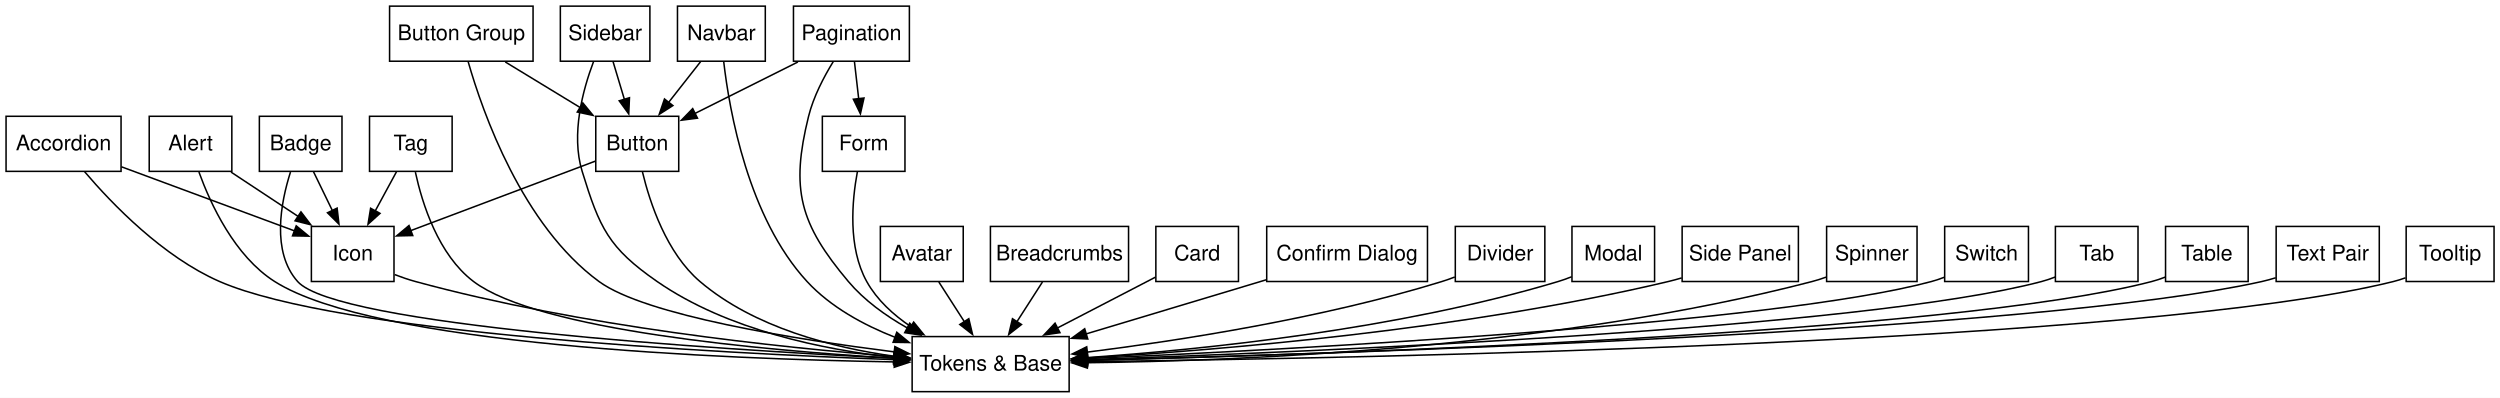
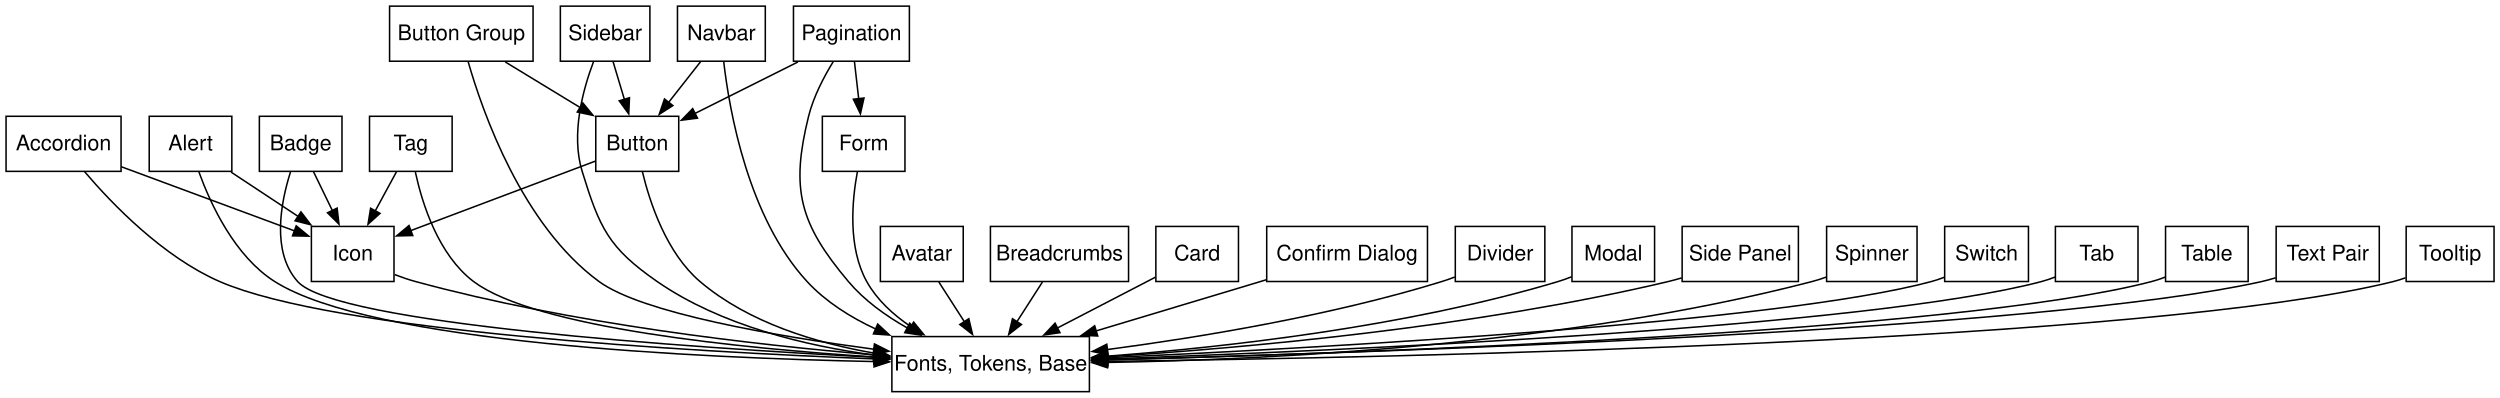
<svg xmlns="http://www.w3.org/2000/svg" width="1634pt" height="260pt" viewBox="0.00 0.00 1634.16 260.00">
  <g id="graph0" class="graph" transform="translate(4,256) scale(1)" data-name="dependencies">
-     <polygon fill="white" stroke="none" points="-4,4 -4,-256 1630.16,-256 1630.16,4 -4,4" style="" />
-     <g id="node1" class="node" pointer-events="visible" data-name="Tokens &amp; Base">
-       <polygon fill="none" stroke="black" points="694.86,-36 592.23,-36 592.23,0 694.86,0 694.86,-36" style="" />
-       <text text-anchor="middle" x="643.54" y="-13.8" font-family="Helvetica,Arial,sans-serif" font-size="14.00" style="">Tokens &amp; Base</text>
+     <polygon fill="white" stroke="none" points="-4,4 -4,-256 1630.16,-256 1630.16,4 -4,4" />
+     <g id="node1" class="node" pointer-events="visible" data-name="Fonts, Tokens, Base" data-comment="Tokens &amp; Base">
+       <polygon fill="none" stroke="black" points="708.1,-36 578.99,-36 578.99,0 708.1,0 708.1,-36" />
+       <text text-anchor="middle" x="643.54" y="-13.8" font-family="Helvetica,Arial,sans-serif" font-size="14.00">Fonts, Tokens, Base</text>
    </g>
    <g id="node2" class="node" pointer-events="visible" data-name="Accordion">
-       <polygon fill="none" stroke="black" points="75.13,-180 -0.04,-180 -0.04,-144 75.13,-144 75.13,-180" style="" />
-       <text text-anchor="middle" x="37.54" y="-157.8" font-family="Helvetica,Arial,sans-serif" font-size="14.00" style="">Accordion</text>
-     </g>
-     <g id="edge1" class="edge" data-name="Accordion-&gt;Tokens &amp; Base">
-       <path fill="none" stroke="black" d="M51.32,-143.76C69.18,-122.78 102.49,-88.15 139.54,-72 217.3,-38.1 463.87,-25.2 580.83,-20.9" style="" />
-       <polygon fill="black" stroke="black" points="580.69,-24.4 590.56,-20.55 580.44,-17.41 580.69,-24.4" style="" />
+       <polygon fill="none" stroke="black" points="75.13,-180 -0.04,-180 -0.04,-144 75.13,-144 75.13,-180" />
+       <text text-anchor="middle" x="37.54" y="-157.8" font-family="Helvetica,Arial,sans-serif" font-size="14.00">Accordion</text>
+     </g>
+     <g id="edge1" class="edge" data-name="Accordion-&gt;Fonts, Tokens, Base" data-comment="Accordion-&gt;Tokens &amp; Base">
+       <path fill="none" stroke="black" d="M51.32,-143.76C69.18,-122.78 102.49,-88.15 139.54,-72 214.45,-39.34 446.02,-26.17 567.45,-21.41" />
+       <polygon fill="black" stroke="black" points="567.48,-24.91 577.34,-21.03 567.21,-17.91 567.48,-24.91" />
    </g>
    <g id="node3" class="node" pointer-events="visible" data-name="Icon">
-       <polygon fill="none" stroke="black" points="253.54,-108 199.54,-108 199.54,-72 253.54,-72 253.54,-108" style="" />
-       <text text-anchor="middle" x="226.54" y="-85.8" font-family="Helvetica,Arial,sans-serif" font-size="14.00" style="">Icon</text>
+       <polygon fill="none" stroke="black" points="253.54,-108 199.54,-108 199.54,-72 253.54,-72 253.54,-108" />
+       <text text-anchor="middle" x="226.54" y="-85.8" font-family="Helvetica,Arial,sans-serif" font-size="14.00">Icon</text>
    </g>
    <g id="edge2" class="edge" data-name="Accordion-&gt;Icon">
-       <path fill="none" stroke="black" d="M75.34,-147C108.24,-134.82 155.71,-117.24 188.65,-105.04" style="" />
-       <polygon fill="black" stroke="black" points="189.64,-108.4 197.8,-101.65 187.2,-101.84 189.64,-108.4" style="" />
-     </g>
-     <g id="edge26" class="edge" data-name="Icon-&gt;Tokens &amp; Base">
-       <path fill="none" stroke="black" d="M254,-76.51C258.46,-74.8 263.08,-73.22 267.54,-72 375.37,-42.56 505.3,-28.87 580.75,-22.98" style="" />
-       <polygon fill="black" stroke="black" points="580.72,-26.49 590.42,-22.25 580.19,-19.51 580.72,-26.49" style="" />
+       <path fill="none" stroke="black" d="M75.34,-147C108.24,-134.82 155.71,-117.24 188.65,-105.04" />
+       <polygon fill="black" stroke="black" points="189.64,-108.4 197.8,-101.65 187.2,-101.84 189.64,-108.4" />
+     </g>
+     <g id="edge26" class="edge" data-name="Icon-&gt;Fonts, Tokens, Base" data-comment="Icon-&gt;Tokens &amp; Base">
+       <path fill="none" stroke="black" d="M254,-76.51C258.46,-74.8 263.08,-73.22 267.54,-72 369.17,-44.25 490.43,-30.49 567.21,-24.07" />
+       <polygon fill="black" stroke="black" points="567.48,-27.56 577.17,-23.26 566.92,-20.59 567.48,-27.56" />
    </g>
    <g id="node4" class="node" pointer-events="visible" data-name="Alert">
-       <polygon fill="none" stroke="black" points="147.54,-180 93.54,-180 93.54,-144 147.54,-144 147.54,-180" style="" />
-       <text text-anchor="middle" x="120.54" y="-157.8" font-family="Helvetica,Arial,sans-serif" font-size="14.00" style="">Alert</text>
-     </g>
-     <g id="edge3" class="edge" data-name="Alert-&gt;Tokens &amp; Base">
-       <path fill="none" stroke="black" d="M126.03,-143.58C133.58,-122.75 149.31,-88.63 175.54,-72 241.41,-30.24 468.95,-21.29 580.67,-19.44" style="" />
-       <polygon fill="black" stroke="black" points="580.62,-22.94 590.57,-19.29 580.52,-15.94 580.62,-22.94" style="" />
+       <polygon fill="none" stroke="black" points="147.54,-180 93.54,-180 93.54,-144 147.54,-144 147.54,-180" />
+       <text text-anchor="middle" x="120.54" y="-157.8" font-family="Helvetica,Arial,sans-serif" font-size="14.00">Alert</text>
+     </g>
+     <g id="edge3" class="edge" data-name="Alert-&gt;Fonts, Tokens, Base" data-comment="Alert-&gt;Tokens &amp; Base">
+       <path fill="none" stroke="black" d="M126.03,-143.58C133.58,-122.75 149.31,-88.63 175.54,-72 238.95,-31.8 452.21,-22 567.7,-19.67" />
+       <polygon fill="black" stroke="black" points="567.46,-23.18 577.39,-19.49 567.33,-16.18 567.46,-23.18" />
    </g>
    <g id="edge4" class="edge" data-name="Alert-&gt;Icon">
-       <path fill="none" stroke="black" d="M147.02,-143.52C160.27,-134.76 176.51,-124.04 190.84,-114.58" style="" />
-       <polygon fill="black" stroke="black" points="192.73,-117.53 199.14,-109.09 188.87,-111.68 192.73,-117.53" style="" />
+       <path fill="none" stroke="black" d="M147.02,-143.52C160.27,-134.76 176.51,-124.04 190.84,-114.58" />
+       <polygon fill="black" stroke="black" points="192.73,-117.53 199.14,-109.09 188.87,-111.68 192.73,-117.53" />
    </g>
    <g id="node5" class="node" pointer-events="visible" data-name="Badge">
-       <polygon fill="none" stroke="black" points="219.54,-180 165.54,-180 165.54,-144 219.54,-144 219.54,-180" style="" />
-       <text text-anchor="middle" x="192.54" y="-157.8" font-family="Helvetica,Arial,sans-serif" font-size="14.00" style="">Badge</text>
-     </g>
-     <g id="edge5" class="edge" data-name="Badge-&gt;Tokens &amp; Base">
-       <path fill="none" stroke="black" d="M185.88,-143.56C179.54,-123.66 173.28,-91.4 190.54,-72 216.02,-43.38 461.93,-27.74 580.38,-21.81" style="" />
-       <polygon fill="black" stroke="black" points="580.45,-25.31 590.26,-21.33 580.1,-18.32 580.45,-25.31" style="" />
+       <polygon fill="none" stroke="black" points="219.54,-180 165.54,-180 165.54,-144 219.54,-144 219.54,-180" />
+       <text text-anchor="middle" x="192.54" y="-157.8" font-family="Helvetica,Arial,sans-serif" font-size="14.00">Badge</text>
+     </g>
+     <g id="edge5" class="edge" data-name="Badge-&gt;Fonts, Tokens, Base" data-comment="Badge-&gt;Tokens &amp; Base">
+       <path fill="none" stroke="black" d="M185.88,-143.56C179.54,-123.66 173.28,-91.4 190.54,-72 215.14,-44.36 445.31,-28.83 567.75,-22.46" />
+       <polygon fill="black" stroke="black" points="567.58,-25.97 577.38,-21.96 567.22,-18.98 567.58,-25.97" />
    </g>
    <g id="edge6" class="edge" data-name="Badge-&gt;Icon">
-       <path fill="none" stroke="black" d="M200.95,-143.7C204.66,-136.07 209.1,-126.92 213.24,-118.4" style="" />
-       <polygon fill="black" stroke="black" points="216.36,-119.99 217.58,-109.47 210.06,-116.93 216.36,-119.99" style="" />
+       <path fill="none" stroke="black" d="M200.95,-143.7C204.66,-136.07 209.1,-126.92 213.24,-118.4" />
+       <polygon fill="black" stroke="black" points="216.36,-119.99 217.58,-109.47 210.06,-116.93 216.36,-119.99" />
    </g>
    <g id="node6" class="node" pointer-events="visible" data-name="Button">
-       <polygon fill="none" stroke="black" points="439.66,-180 385.43,-180 385.43,-144 439.66,-144 439.66,-180" style="" />
-       <text text-anchor="middle" x="412.54" y="-157.8" font-family="Helvetica,Arial,sans-serif" font-size="14.00" style="">Button</text>
-     </g>
-     <g id="edge7" class="edge" data-name="Button-&gt;Tokens &amp; Base">
-       <path fill="none" stroke="black" d="M415.95,-143.61C420.8,-123.46 431.66,-90.64 453.54,-72 488.97,-41.82 540.33,-28.75 580.72,-23.12" style="" />
-       <polygon fill="black" stroke="black" points="581.08,-26.6 590.57,-21.88 580.21,-19.66 581.08,-26.6" style="" />
+       <polygon fill="none" stroke="black" points="439.66,-180 385.43,-180 385.43,-144 439.66,-144 439.66,-180" />
+       <text text-anchor="middle" x="412.54" y="-157.8" font-family="Helvetica,Arial,sans-serif" font-size="14.00">Button</text>
+     </g>
+     <g id="edge7" class="edge" data-name="Button-&gt;Fonts, Tokens, Base" data-comment="Button-&gt;Tokens &amp; Base">
+       <path fill="none" stroke="black" d="M415.95,-143.61C420.8,-123.46 431.66,-90.64 453.54,-72 485.22,-45.02 529.63,-31.71 567.55,-25.17" />
+       <polygon fill="black" stroke="black" points="567.75,-28.68 577.08,-23.66 566.65,-21.77 567.75,-28.68" />
    </g>
    <g id="edge8" class="edge" data-name="Button-&gt;Icon">
-       <path fill="none" stroke="black" d="M385.1,-150.67C353.14,-138.64 300.16,-118.7 264.33,-105.22" style="" />
-       <polygon fill="black" stroke="black" points="265.81,-102.04 255.22,-101.79 263.34,-108.59 265.81,-102.04" style="" />
+       <path fill="none" stroke="black" d="M385.1,-150.67C353.14,-138.64 300.16,-118.7 264.33,-105.22" />
+       <polygon fill="black" stroke="black" points="265.81,-102.04 255.22,-101.79 263.34,-108.59 265.81,-102.04" />
    </g>
    <g id="node7" class="node" pointer-events="visible" data-name="Tag">
-       <polygon fill="none" stroke="black" points="291.54,-180 237.54,-180 237.54,-144 291.54,-144 291.54,-180" style="" />
-       <text text-anchor="middle" x="264.54" y="-157.8" font-family="Helvetica,Arial,sans-serif" font-size="14.00" style="">Tag</text>
-     </g>
-     <g id="edge9" class="edge" data-name="Tag-&gt;Tokens &amp; Base">
-       <path fill="none" stroke="black" d="M267.51,-143.52C271.96,-122.97 282.47,-89.44 305.54,-72 347.73,-40.11 494.76,-26.94 580.37,-21.88" style="" />
-       <polygon fill="black" stroke="black" points="580.47,-25.38 590.26,-21.32 580.08,-18.39 580.47,-25.38" style="" />
+       <polygon fill="none" stroke="black" points="291.54,-180 237.54,-180 237.54,-144 291.54,-144 291.54,-180" />
+       <text text-anchor="middle" x="264.54" y="-157.8" font-family="Helvetica,Arial,sans-serif" font-size="14.00">Tag</text>
+     </g>
+     <g id="edge9" class="edge" data-name="Tag-&gt;Fonts, Tokens, Base" data-comment="Tag-&gt;Tokens &amp; Base">
+       <path fill="none" stroke="black" d="M267.51,-143.52C271.96,-122.97 282.47,-89.44 305.54,-72 345.68,-41.66 480.69,-28.27 567.45,-22.68" />
+       <polygon fill="black" stroke="black" points="567.55,-26.18 577.32,-22.06 567.12,-19.19 567.55,-26.18" />
    </g>
    <g id="edge10" class="edge" data-name="Tag-&gt;Icon">
-       <path fill="none" stroke="black" d="M255.15,-143.7C250.96,-135.98 245.93,-126.71 241.26,-118.11" style="" />
-       <polygon fill="black" stroke="black" points="244.4,-116.55 236.55,-109.43 238.25,-119.89 244.4,-116.55" style="" />
+       <path fill="none" stroke="black" d="M255.15,-143.7C250.96,-135.98 245.93,-126.71 241.26,-118.11" />
+       <polygon fill="black" stroke="black" points="244.4,-116.55 236.55,-109.43 238.25,-119.89 244.4,-116.55" />
    </g>
    <g id="node8" class="node" pointer-events="visible" data-name="Button Group">
-       <polygon fill="none" stroke="black" points="344.44,-252 250.65,-252 250.65,-216 344.44,-216 344.44,-252" style="" />
-       <text text-anchor="middle" x="297.54" y="-229.8" font-family="Helvetica,Arial,sans-serif" font-size="14.00" style="">Button Group</text>
-     </g>
-     <g id="edge11" class="edge" data-name="Button Group-&gt;Tokens &amp; Base">
-       <path fill="none" stroke="black" d="M302.01,-215.71C311.59,-182.25 337.44,-108.73 387.54,-72 417.74,-49.87 515.31,-34.25 580.9,-25.94" style="" />
-       <polygon fill="black" stroke="black" points="580.94,-29.47 590.44,-24.76 580.08,-22.52 580.94,-29.47" style="" />
+       <polygon fill="none" stroke="black" points="344.44,-252 250.65,-252 250.65,-216 344.44,-216 344.44,-252" />
+       <text text-anchor="middle" x="297.54" y="-229.8" font-family="Helvetica,Arial,sans-serif" font-size="14.00">Button Group</text>
+     </g>
+     <g id="edge11" class="edge" data-name="Button Group-&gt;Fonts, Tokens, Base" data-comment="Button Group-&gt;Tokens &amp; Base">
+       <path fill="none" stroke="black" d="M302.01,-215.71C311.59,-182.25 337.44,-108.73 387.54,-72 415.69,-51.37 502.38,-36.4 567.14,-27.74" />
+       <polygon fill="black" stroke="black" points="567.59,-31.21 577.05,-26.44 566.68,-24.27 567.59,-31.21" />
    </g>
    <g id="edge12" class="edge" data-name="Button Group-&gt;Button">
-       <path fill="none" stroke="black" d="M326.27,-215.52C341.14,-206.46 359.48,-195.3 375.42,-185.6" style="" />
-       <polygon fill="black" stroke="black" points="376.97,-188.75 383.69,-180.57 373.33,-182.78 376.97,-188.75" style="" />
+       <path fill="none" stroke="black" d="M326.27,-215.52C341.14,-206.46 359.48,-195.3 375.42,-185.6" />
+       <polygon fill="black" stroke="black" points="376.97,-188.75 383.69,-180.57 373.33,-182.78 376.97,-188.75" />
    </g>
    <g id="node9" class="node" pointer-events="visible" data-name="Sidebar">
-       <polygon fill="none" stroke="black" points="420.81,-252 362.28,-252 362.28,-216 420.81,-216 420.81,-252" style="" />
-       <text text-anchor="middle" x="391.54" y="-229.8" font-family="Helvetica,Arial,sans-serif" font-size="14.00" style="">Sidebar</text>
-     </g>
-     <g id="edge13" class="edge" data-name="Sidebar-&gt;Tokens &amp; Base">
-       <path fill="none" stroke="black" d="M383.94,-215.63C377.06,-197.46 369.07,-168.26 376.54,-144 387.94,-107.01 393.73,-94.04 425.54,-72 471.44,-40.2 534.29,-27.4 580.72,-22.29" style="" />
-       <polygon fill="black" stroke="black" points="581.04,-25.77 590.64,-21.29 580.35,-18.81 581.04,-25.77" style="" />
+       <polygon fill="none" stroke="black" points="420.81,-252 362.28,-252 362.28,-216 420.81,-216 420.81,-252" />
+       <text text-anchor="middle" x="391.54" y="-229.8" font-family="Helvetica,Arial,sans-serif" font-size="14.00">Sidebar</text>
+     </g>
+     <g id="edge13" class="edge" data-name="Sidebar-&gt;Fonts, Tokens, Base" data-comment="Sidebar-&gt;Tokens &amp; Base">
+       <path fill="none" stroke="black" d="M383.94,-215.63C377.06,-197.46 369.07,-168.26 376.54,-144 387.94,-107.01 393.73,-94.04 425.54,-72 467.22,-43.13 522.88,-29.91 567.52,-23.9" />
+       <polygon fill="black" stroke="black" points="567.92,-27.38 577.41,-22.67 567.06,-20.43 567.92,-27.38" />
    </g>
    <g id="edge14" class="edge" data-name="Sidebar-&gt;Button">
-       <path fill="none" stroke="black" d="M396.74,-215.7C398.97,-208.24 401.65,-199.32 404.16,-190.97" style="" />
-       <polygon fill="black" stroke="black" points="407.46,-192.14 406.98,-181.55 400.75,-190.13 407.46,-192.14" style="" />
+       <path fill="none" stroke="black" d="M396.74,-215.7C398.97,-208.24 401.65,-199.32 404.16,-190.97" />
+       <polygon fill="black" stroke="black" points="407.46,-192.14 406.98,-181.55 400.75,-190.13 407.46,-192.14" />
    </g>
    <g id="node10" class="node" pointer-events="visible" data-name="Navbar">
-       <polygon fill="none" stroke="black" points="496.25,-252 438.84,-252 438.84,-216 496.25,-216 496.25,-252" style="" />
-       <text text-anchor="middle" x="467.54" y="-229.8" font-family="Helvetica,Arial,sans-serif" font-size="14.00" style="">Navbar</text>
-     </g>
-     <g id="edge15" class="edge" data-name="Navbar-&gt;Tokens &amp; Base">
-       <path fill="none" stroke="black" d="M469.07,-215.68C472.79,-183.45 485.03,-113.78 523.54,-72 538.93,-55.32 560.51,-43.59 581.14,-35.49" style="" />
-       <polygon fill="black" stroke="black" points="582.2,-38.83 590.38,-32.1 579.79,-32.26 582.2,-38.83" style="" />
+       <polygon fill="none" stroke="black" points="496.25,-252 438.84,-252 438.84,-216 496.25,-216 496.25,-252" />
+       <text text-anchor="middle" x="467.54" y="-229.8" font-family="Helvetica,Arial,sans-serif" font-size="14.00">Navbar</text>
+     </g>
+     <g id="edge15" class="edge" data-name="Navbar-&gt;Fonts, Tokens, Base" data-comment="Navbar-&gt;Tokens &amp; Base">
+       <path fill="none" stroke="black" d="M469.07,-215.68C472.79,-183.45 485.03,-113.78 523.54,-72 535.82,-58.69 552.04,-48.53 568.58,-40.86" />
+       <polygon fill="black" stroke="black" points="569.71,-44.18 577.49,-36.99 566.92,-37.76 569.71,-44.18" />
    </g>
    <g id="edge16" class="edge" data-name="Navbar-&gt;Button">
-       <path fill="none" stroke="black" d="M453.95,-215.7C447.62,-207.64 439.96,-197.89 432.96,-188.98" style="" />
-       <polygon fill="black" stroke="black" points="435.85,-187 426.92,-181.29 430.35,-191.32 435.85,-187" style="" />
+       <path fill="none" stroke="black" d="M453.95,-215.7C447.62,-207.64 439.96,-197.89 432.96,-188.98" />
+       <polygon fill="black" stroke="black" points="435.85,-187 426.92,-181.29 430.35,-191.32 435.85,-187" />
    </g>
    <g id="node11" class="node" pointer-events="visible" data-name="Pagination">
-       <polygon fill="none" stroke="black" points="590.43,-252 514.66,-252 514.66,-216 590.43,-216 590.43,-252" style="" />
-       <text text-anchor="middle" x="552.54" y="-229.8" font-family="Helvetica,Arial,sans-serif" font-size="14.00" style="">Pagination</text>
-     </g>
-     <g id="edge19" class="edge" data-name="Pagination-&gt;Tokens &amp; Base">
-       <path fill="none" stroke="black" d="M540.66,-215.72C534.53,-205.76 527.7,-192.73 524.54,-180 512.66,-132.08 518.75,-109.77 550.54,-72 560.95,-59.64 575,-49.57 589.03,-41.65" style="" />
-       <polygon fill="black" stroke="black" points="590.66,-44.75 597.86,-36.97 587.38,-38.56 590.66,-44.75" style="" />
+       <polygon fill="none" stroke="black" points="590.43,-252 514.66,-252 514.66,-216 590.43,-216 590.43,-252" />
+       <text text-anchor="middle" x="552.54" y="-229.8" font-family="Helvetica,Arial,sans-serif" font-size="14.00">Pagination</text>
+     </g>
+     <g id="edge19" class="edge" data-name="Pagination-&gt;Fonts, Tokens, Base" data-comment="Pagination-&gt;Tokens &amp; Base">
+       <path fill="none" stroke="black" d="M540.66,-215.72C534.53,-205.76 527.7,-192.73 524.54,-180 512.66,-132.08 518.75,-109.77 550.54,-72 560.95,-59.64 575,-49.57 589.03,-41.65" />
+       <polygon fill="black" stroke="black" points="590.66,-44.75 597.86,-36.97 587.38,-38.56 590.66,-44.75" />
    </g>
    <g id="edge17" class="edge" data-name="Pagination-&gt;Button">
-       <path fill="none" stroke="black" d="M517.58,-215.52C497.07,-205.26 471.16,-192.31 450.2,-181.83" style="" />
-       <polygon fill="black" stroke="black" points="451.92,-178.77 441.41,-177.43 448.79,-185.03 451.92,-178.77" style="" />
+       <path fill="none" stroke="black" d="M517.58,-215.52C497.07,-205.26 471.16,-192.31 450.2,-181.83" />
+       <polygon fill="black" stroke="black" points="451.92,-178.77 441.41,-177.43 448.79,-185.03 451.92,-178.77" />
    </g>
    <g id="node12" class="node" pointer-events="visible" data-name="Form">
-       <polygon fill="none" stroke="black" points="587.54,-180 533.54,-180 533.54,-144 587.54,-144 587.54,-180" style="" />
-       <text text-anchor="middle" x="560.54" y="-157.8" font-family="Helvetica,Arial,sans-serif" font-size="14.00" style="">Form</text>
+       <polygon fill="none" stroke="black" points="587.54,-180 533.54,-180 533.54,-144 587.54,-144 587.54,-180" />
+       <text text-anchor="middle" x="560.54" y="-157.8" font-family="Helvetica,Arial,sans-serif" font-size="14.00">Form</text>
    </g>
    <g id="edge18" class="edge" data-name="Pagination-&gt;Form">
-       <path fill="none" stroke="black" d="M554.52,-215.7C555.36,-208.41 556.35,-199.73 557.28,-191.54" style="" />
-       <polygon fill="black" stroke="black" points="560.76,-191.94 558.42,-181.61 553.81,-191.15 560.76,-191.94" style="" />
-     </g>
-     <g id="edge25" class="edge" data-name="Form-&gt;Tokens &amp; Base">
-       <path fill="none" stroke="black" d="M556.43,-143.71C552.91,-124.82 550.16,-94.29 562.54,-72 569.24,-59.95 579.96,-50.18 591.44,-42.46" style="" />
-       <polygon fill="black" stroke="black" points="593.22,-45.48 599.9,-37.26 589.55,-39.52 593.22,-45.48" style="" />
+       <path fill="none" stroke="black" d="M554.52,-215.7C555.36,-208.41 556.35,-199.73 557.28,-191.54" />
+       <polygon fill="black" stroke="black" points="560.76,-191.94 558.42,-181.61 553.81,-191.15 560.76,-191.94" />
+     </g>
+     <g id="edge25" class="edge" data-name="Form-&gt;Fonts, Tokens, Base" data-comment="Form-&gt;Tokens &amp; Base">
+       <path fill="none" stroke="black" d="M556.43,-143.71C552.91,-124.82 550.16,-94.29 562.54,-72 569.24,-59.95 579.96,-50.18 591.44,-42.46" />
+       <polygon fill="black" stroke="black" points="593.22,-45.48 599.9,-37.26 589.55,-39.52 593.22,-45.48" />
    </g>
    <g id="node13" class="node" pointer-events="visible" data-name="Avatar">
-       <polygon fill="none" stroke="black" points="625.63,-108 571.46,-108 571.46,-72 625.63,-72 625.63,-108" style="" />
-       <text text-anchor="middle" x="598.54" y="-85.8" font-family="Helvetica,Arial,sans-serif" font-size="14.00" style="">Avatar</text>
-     </g>
-     <g id="edge20" class="edge" data-name="Avatar-&gt;Tokens &amp; Base">
-       <path fill="none" stroke="black" d="M609.67,-71.7C614.74,-63.81 620.85,-54.3 626.48,-45.55" style="" />
-       <polygon fill="black" stroke="black" points="629.27,-47.68 631.73,-37.38 623.38,-43.9 629.27,-47.68" style="" />
+       <polygon fill="none" stroke="black" points="625.63,-108 571.46,-108 571.46,-72 625.63,-72 625.63,-108" />
+       <text text-anchor="middle" x="598.54" y="-85.8" font-family="Helvetica,Arial,sans-serif" font-size="14.00">Avatar</text>
+     </g>
+     <g id="edge20" class="edge" data-name="Avatar-&gt;Fonts, Tokens, Base" data-comment="Avatar-&gt;Tokens &amp; Base">
+       <path fill="none" stroke="black" d="M609.67,-71.7C614.74,-63.81 620.85,-54.3 626.48,-45.55" />
+       <polygon fill="black" stroke="black" points="629.27,-47.68 631.73,-37.38 623.38,-43.9 629.27,-47.68" />
    </g>
    <g id="node14" class="node" pointer-events="visible" data-name="Breadcrumbs">
-       <polygon fill="none" stroke="black" points="733.69,-108 643.4,-108 643.4,-72 733.69,-72 733.69,-108" style="" />
-       <text text-anchor="middle" x="688.54" y="-85.8" font-family="Helvetica,Arial,sans-serif" font-size="14.00" style="">Breadcrumbs</text>
-     </g>
-     <g id="edge21" class="edge" data-name="Breadcrumbs-&gt;Tokens &amp; Base">
-       <path fill="none" stroke="black" d="M677.42,-71.7C672.35,-63.81 666.24,-54.3 660.61,-45.55" style="" />
-       <polygon fill="black" stroke="black" points="663.71,-43.9 655.36,-37.38 657.82,-47.68 663.71,-43.9" style="" />
+       <polygon fill="none" stroke="black" points="733.69,-108 643.4,-108 643.4,-72 733.69,-72 733.69,-108" />
+       <text text-anchor="middle" x="688.54" y="-85.8" font-family="Helvetica,Arial,sans-serif" font-size="14.00">Breadcrumbs</text>
+     </g>
+     <g id="edge21" class="edge" data-name="Breadcrumbs-&gt;Fonts, Tokens, Base" data-comment="Breadcrumbs-&gt;Tokens &amp; Base">
+       <path fill="none" stroke="black" d="M677.42,-71.7C672.35,-63.81 666.24,-54.3 660.61,-45.55" />
+       <polygon fill="black" stroke="black" points="663.71,-43.9 655.36,-37.38 657.82,-47.68 663.71,-43.9" />
    </g>
    <g id="node15" class="node" pointer-events="visible" data-name="Card">
-       <polygon fill="none" stroke="black" points="805.54,-108 751.54,-108 751.54,-72 805.54,-72 805.54,-108" style="" />
-       <text text-anchor="middle" x="778.54" y="-85.8" font-family="Helvetica,Arial,sans-serif" font-size="14.00" style="">Card</text>
-     </g>
-     <g id="edge22" class="edge" data-name="Card-&gt;Tokens &amp; Base">
-       <path fill="none" stroke="black" d="M751.23,-74.83C732.82,-65.29 708.14,-52.5 687.06,-41.56" style="" />
-       <polygon fill="black" stroke="black" points="688.87,-38.56 678.38,-37.06 685.65,-44.78 688.87,-38.56" style="" />
+       <polygon fill="none" stroke="black" points="805.54,-108 751.54,-108 751.54,-72 805.54,-72 805.54,-108" />
+       <text text-anchor="middle" x="778.54" y="-85.8" font-family="Helvetica,Arial,sans-serif" font-size="14.00">Card</text>
+     </g>
+     <g id="edge22" class="edge" data-name="Card-&gt;Fonts, Tokens, Base" data-comment="Card-&gt;Tokens &amp; Base">
+       <path fill="none" stroke="black" d="M751.23,-74.83C732.82,-65.29 708.14,-52.5 687.06,-41.56" />
+       <polygon fill="black" stroke="black" points="688.87,-38.56 678.38,-37.06 685.65,-44.78 688.87,-38.56" />
    </g>
    <g id="node16" class="node" pointer-events="visible" data-name="Confirm Dialog">
-       <polygon fill="none" stroke="black" points="929.09,-108 824,-108 824,-72 929.09,-72 929.09,-108" style="" />
-       <text text-anchor="middle" x="876.54" y="-85.8" font-family="Helvetica,Arial,sans-serif" font-size="14.00" style="">Confirm Dialog</text>
-     </g>
-     <g id="edge23" class="edge" data-name="Confirm Dialog-&gt;Tokens &amp; Base">
-       <path fill="none" stroke="black" d="M823.67,-73.12C788.6,-62.58 742.43,-48.71 705.61,-37.65" style="" />
-       <polygon fill="black" stroke="black" points="707.04,-34.42 696.45,-34.9 705.02,-41.12 707.04,-34.42" style="" />
+       <polygon fill="none" stroke="black" points="929.09,-108 824,-108 824,-72 929.09,-72 929.09,-108" />
+       <text text-anchor="middle" x="876.54" y="-85.8" font-family="Helvetica,Arial,sans-serif" font-size="14.00">Confirm Dialog</text>
+     </g>
+     <g id="edge23" class="edge" data-name="Confirm Dialog-&gt;Fonts, Tokens, Base" data-comment="Confirm Dialog-&gt;Tokens &amp; Base">
+       <path fill="none" stroke="black" d="M823.67,-73.12C790.7,-63.21 747.91,-50.36 712.31,-39.66" />
+       <polygon fill="black" stroke="black" points="713.55,-36.38 702.97,-36.85 711.54,-43.08 713.55,-36.38" />
    </g>
    <g id="node17" class="node" pointer-events="visible" data-name="Divider">
-       <polygon fill="none" stroke="black" points="1005.81,-108 947.28,-108 947.28,-72 1005.81,-72 1005.81,-108" style="" />
-       <text text-anchor="middle" x="976.54" y="-85.8" font-family="Helvetica,Arial,sans-serif" font-size="14.00" style="">Divider</text>
-     </g>
-     <g id="edge24" class="edge" data-name="Divider-&gt;Tokens &amp; Base">
-       <path fill="none" stroke="black" d="M946.94,-74.94C944.13,-73.85 941.31,-72.85 938.54,-72 860.42,-47.9 767.07,-33.42 706.61,-25.83" style="" />
-       <polygon fill="black" stroke="black" points="707.2,-22.37 696.84,-24.63 706.34,-29.32 707.2,-22.37" style="" />
+       <polygon fill="none" stroke="black" points="1005.81,-108 947.28,-108 947.28,-72 1005.81,-72 1005.81,-108" />
+       <text text-anchor="middle" x="976.54" y="-85.8" font-family="Helvetica,Arial,sans-serif" font-size="14.00">Divider</text>
+     </g>
+     <g id="edge24" class="edge" data-name="Divider-&gt;Fonts, Tokens, Base" data-comment="Divider-&gt;Tokens &amp; Base">
+       <path fill="none" stroke="black" d="M946.94,-74.94C944.13,-73.85 941.31,-72.85 938.54,-72 865.91,-49.59 780.11,-35.5 719.82,-27.53" />
+       <polygon fill="black" stroke="black" points="720.36,-24.07 709.99,-26.26 719.46,-31.01 720.36,-24.07" />
    </g>
    <g id="node18" class="node" pointer-events="visible" data-name="Modal">
-       <polygon fill="none" stroke="black" points="1077.54,-108 1023.54,-108 1023.54,-72 1077.54,-72 1077.54,-108" style="" />
-       <text text-anchor="middle" x="1050.54" y="-85.8" font-family="Helvetica,Arial,sans-serif" font-size="14.00" style="">Modal</text>
-     </g>
-     <g id="edge27" class="edge" data-name="Modal-&gt;Tokens &amp; Base">
-       <path fill="none" stroke="black" d="M1023.36,-75.13C1020.43,-73.95 1017.46,-72.87 1014.54,-72 909.18,-40.38 781.17,-27.41 706.38,-22.25" style="" />
-       <polygon fill="black" stroke="black" points="707.01,-18.78 696.8,-21.61 706.55,-25.77 707.01,-18.78" style="" />
+       <polygon fill="none" stroke="black" points="1077.54,-108 1023.54,-108 1023.54,-72 1077.54,-72 1077.54,-108" />
+       <text text-anchor="middle" x="1050.54" y="-85.8" font-family="Helvetica,Arial,sans-serif" font-size="14.00">Modal</text>
+     </g>
+     <g id="edge27" class="edge" data-name="Modal-&gt;Fonts, Tokens, Base" data-comment="Modal-&gt;Tokens &amp; Base">
+       <path fill="none" stroke="black" d="M1023.36,-75.13C1020.43,-73.95 1017.46,-72.87 1014.54,-72 915.26,-42.21 795.86,-28.97 719.84,-23.22" />
+       <polygon fill="black" stroke="black" points="720.22,-19.74 709.99,-22.5 719.71,-26.72 720.22,-19.74" />
    </g>
    <g id="node19" class="node" pointer-events="visible" data-name="Side Panel">
-       <polygon fill="none" stroke="black" points="1171.54,-108 1095.55,-108 1095.55,-72 1171.54,-72 1171.54,-108" style="" />
-       <text text-anchor="middle" x="1133.54" y="-85.8" font-family="Helvetica,Arial,sans-serif" font-size="14.00" style="">Side Panel</text>
-     </g>
-     <g id="edge28" class="edge" data-name="Side Panel-&gt;Tokens &amp; Base">
-       <path fill="none" stroke="black" d="M1095.29,-74.36C1092.35,-73.48 1089.42,-72.68 1086.54,-72 953.43,-40.4 793.11,-27.18 706.5,-22.01" style="" />
-       <polygon fill="black" stroke="black" points="706.73,-18.52 696.55,-21.44 706.33,-25.51 706.73,-18.52" style="" />
+       <polygon fill="none" stroke="black" points="1171.54,-108 1095.55,-108 1095.55,-72 1171.54,-72 1171.54,-108" />
+       <text text-anchor="middle" x="1133.54" y="-85.8" font-family="Helvetica,Arial,sans-serif" font-size="14.00">Side Panel</text>
+     </g>
+     <g id="edge28" class="edge" data-name="Side Panel-&gt;Fonts, Tokens, Base" data-comment="Side Panel-&gt;Tokens &amp; Base">
+       <path fill="none" stroke="black" d="M1095.29,-74.36C1092.35,-73.48 1089.42,-72.68 1086.54,-72 960.02,-41.96 808.91,-28.53 719.89,-22.84" />
+       <polygon fill="black" stroke="black" points="720.25,-19.36 710.06,-22.23 719.82,-26.34 720.25,-19.36" />
    </g>
    <g id="node20" class="node" pointer-events="visible" data-name="Spinner">
-       <polygon fill="none" stroke="black" points="1249.1,-108 1189.99,-108 1189.99,-72 1249.1,-72 1249.1,-108" style="" />
-       <text text-anchor="middle" x="1219.54" y="-85.8" font-family="Helvetica,Arial,sans-serif" font-size="14.00" style="">Spinner</text>
-     </g>
-     <g id="edge29" class="edge" data-name="Spinner-&gt;Tokens &amp; Base">
-       <path fill="none" stroke="black" d="M1189.64,-74.86C1186.61,-73.76 1183.55,-72.78 1180.54,-72 1013.16,-28.42 807.89,-20.13 706.45,-18.9" style="" />
-       <polygon fill="black" stroke="black" points="706.74,-15.4 696.71,-18.8 706.67,-22.4 706.74,-15.4" style="" />
+       <polygon fill="none" stroke="black" points="1249.1,-108 1189.99,-108 1189.99,-72 1249.1,-72 1249.1,-108" />
+       <text text-anchor="middle" x="1219.54" y="-85.8" font-family="Helvetica,Arial,sans-serif" font-size="14.00">Spinner</text>
+     </g>
+     <g id="edge29" class="edge" data-name="Spinner-&gt;Fonts, Tokens, Base" data-comment="Spinner-&gt;Tokens &amp; Base">
+       <path fill="none" stroke="black" d="M1189.64,-74.86C1186.61,-73.76 1183.55,-72.78 1180.54,-72 1020.2,-30.25 825.09,-20.89 719.79,-19.09" />
+       <polygon fill="black" stroke="black" points="719.9,-15.6 709.84,-18.94 719.79,-22.59 719.9,-15.6" />
    </g>
    <g id="node21" class="node" pointer-events="visible" data-name="Switch">
-       <polygon fill="none" stroke="black" points="1321.93,-108 1267.16,-108 1267.16,-72 1321.93,-72 1321.93,-108" style="" />
-       <text text-anchor="middle" x="1294.54" y="-85.8" font-family="Helvetica,Arial,sans-serif" font-size="14.00" style="">Switch</text>
-     </g>
-     <g id="edge30" class="edge" data-name="Switch-&gt;Tokens &amp; Base">
-       <path fill="none" stroke="black" d="M1267.01,-74.81C1264.2,-73.72 1261.35,-72.76 1258.54,-72 1155.75,-44.26 842,-27.65 706.72,-21.61" style="" />
-       <polygon fill="black" stroke="black" points="707.01,-18.12 696.87,-21.17 706.7,-25.11 707.01,-18.12" style="" />
+       <polygon fill="none" stroke="black" points="1321.93,-108 1267.16,-108 1267.16,-72 1321.93,-72 1321.93,-108" />
+       <text text-anchor="middle" x="1294.54" y="-85.8" font-family="Helvetica,Arial,sans-serif" font-size="14.00">Switch</text>
+     </g>
+     <g id="edge30" class="edge" data-name="Switch-&gt;Fonts, Tokens, Base" data-comment="Switch-&gt;Tokens &amp; Base">
+       <path fill="none" stroke="black" d="M1267.01,-74.81C1264.2,-73.72 1261.35,-72.76 1258.54,-72 1158.88,-45.1 860.91,-28.67 719.56,-22.19" />
+       <polygon fill="black" stroke="black" points="720.09,-18.71 709.94,-21.75 719.77,-25.7 720.09,-18.71" />
    </g>
    <g id="node22" class="node" pointer-events="visible" data-name="Tab">
-       <polygon fill="none" stroke="black" points="1393.54,-108 1339.54,-108 1339.54,-72 1393.54,-72 1393.54,-108" style="" />
-       <text text-anchor="middle" x="1366.54" y="-85.8" font-family="Helvetica,Arial,sans-serif" font-size="14.00" style="">Tab</text>
-     </g>
-     <g id="edge31" class="edge" data-name="Tab-&gt;Tokens &amp; Base">
-       <path fill="none" stroke="black" d="M1339.42,-74.94C1336.48,-73.79 1333.48,-72.78 1330.54,-72 1213.74,-41.04 853.43,-25.94 706.7,-20.95" style="" />
-       <polygon fill="black" stroke="black" points="706.88,-17.45 696.77,-20.61 706.65,-24.45 706.88,-17.45" style="" />
+       <polygon fill="none" stroke="black" points="1393.54,-108 1339.54,-108 1339.54,-72 1393.54,-72 1393.54,-108" />
+       <text text-anchor="middle" x="1366.54" y="-85.8" font-family="Helvetica,Arial,sans-serif" font-size="14.00">Tab</text>
+     </g>
+     <g id="edge31" class="edge" data-name="Tab-&gt;Fonts, Tokens, Base" data-comment="Tab-&gt;Tokens &amp; Base">
+       <path fill="none" stroke="black" d="M1339.42,-74.94C1336.48,-73.79 1333.48,-72.78 1330.54,-72 1217.03,-41.91 873.54,-26.8 719.6,-21.39" />
+       <polygon fill="black" stroke="black" points="720.03,-17.9 709.92,-21.06 719.79,-24.9 720.03,-17.9" />
    </g>
    <g id="node23" class="node" pointer-events="visible" data-name="Table">
-       <polygon fill="none" stroke="black" points="1465.54,-108 1411.54,-108 1411.54,-72 1465.54,-72 1465.54,-108" style="" />
-       <text text-anchor="middle" x="1438.54" y="-85.8" font-family="Helvetica,Arial,sans-serif" font-size="14.00" style="">Table</text>
-     </g>
-     <g id="edge32" class="edge" data-name="Table-&gt;Tokens &amp; Base">
-       <path fill="none" stroke="black" d="M1411.42,-74.91C1408.48,-73.77 1405.49,-72.77 1402.54,-72 1271.63,-37.81 864.15,-24.4 706.61,-20.41" style="" />
-       <polygon fill="black" stroke="black" points="706.86,-16.91 696.77,-20.16 706.68,-23.91 706.86,-16.91" style="" />
+       <polygon fill="none" stroke="black" points="1465.54,-108 1411.54,-108 1411.54,-72 1465.54,-72 1465.54,-108" />
+       <text text-anchor="middle" x="1438.54" y="-85.8" font-family="Helvetica,Arial,sans-serif" font-size="14.00">Table</text>
+     </g>
+     <g id="edge32" class="edge" data-name="Table-&gt;Fonts, Tokens, Base" data-comment="Table-&gt;Tokens &amp; Base">
+       <path fill="none" stroke="black" d="M1411.42,-74.91C1408.48,-73.77 1405.49,-72.77 1402.54,-72 1275.03,-38.7 885.17,-25.11 719.41,-20.74" />
+       <polygon fill="black" stroke="black" points="719.94,-17.25 709.86,-20.49 719.76,-24.25 719.94,-17.25" />
    </g>
    <g id="node24" class="node" pointer-events="visible" data-name="Text Pair">
-       <polygon fill="none" stroke="black" points="1551.25,-108 1483.84,-108 1483.84,-72 1551.25,-72 1551.25,-108" style="" />
-       <text text-anchor="middle" x="1517.54" y="-85.8" font-family="Helvetica,Arial,sans-serif" font-size="14.00" style="">Text Pair</text>
-     </g>
-     <g id="edge33" class="edge" data-name="Text Pair-&gt;Tokens &amp; Base">
-       <path fill="none" stroke="black" d="M1483.58,-74.46C1480.56,-73.51 1477.52,-72.67 1474.54,-72 1328.35,-39.29 874.2,-24.81 706.55,-20.48" style="" />
-       <polygon fill="black" stroke="black" points="706.82,-16.98 696.73,-20.23 706.64,-23.98 706.82,-16.98" style="" />
+       <polygon fill="none" stroke="black" points="1551.25,-108 1483.84,-108 1483.84,-72 1551.25,-72 1551.25,-108" />
+       <text text-anchor="middle" x="1517.54" y="-85.8" font-family="Helvetica,Arial,sans-serif" font-size="14.00">Text Pair</text>
+     </g>
+     <g id="edge33" class="edge" data-name="Text Pair-&gt;Fonts, Tokens, Base" data-comment="Text Pair-&gt;Tokens &amp; Base">
+       <path fill="none" stroke="black" d="M1483.58,-74.46C1480.56,-73.51 1477.52,-72.67 1474.54,-72 1332.01,-40.11 896.76,-25.54 719.68,-20.82" />
+       <polygon fill="black" stroke="black" points="720,-17.33 709.91,-20.56 719.82,-24.33 720,-17.33" />
    </g>
    <g id="node25" class="node" pointer-events="visible" data-name="Tooltip">
-       <polygon fill="none" stroke="black" points="1626.27,-108 1568.82,-108 1568.82,-72 1626.27,-72 1626.27,-108" style="" />
-       <text text-anchor="middle" x="1597.54" y="-85.8" font-family="Helvetica,Arial,sans-serif" font-size="14.00" style="">Tooltip</text>
-     </g>
-     <g id="edge34" class="edge" data-name="Tooltip-&gt;Tokens &amp; Base">
-       <path fill="none" stroke="black" d="M1568.42,-74.43C1565.8,-73.48 1563.15,-72.65 1560.54,-72 1398.25,-31.56 886.22,-21.81 706.58,-19.6" style="" />
-       <polygon fill="black" stroke="black" points="706.79,-16.11 696.75,-19.49 706.71,-23.11 706.79,-16.11" style="" />
+       <polygon fill="none" stroke="black" points="1626.27,-108 1568.82,-108 1568.82,-72 1626.27,-72 1626.27,-108" />
+       <text text-anchor="middle" x="1597.54" y="-85.8" font-family="Helvetica,Arial,sans-serif" font-size="14.00">Tooltip</text>
+     </g>
+     <g id="edge34" class="edge" data-name="Tooltip-&gt;Fonts, Tokens, Base" data-comment="Tooltip-&gt;Tokens &amp; Base">
+       <path fill="none" stroke="black" d="M1568.42,-74.43C1565.8,-73.48 1563.15,-72.65 1560.54,-72 1402.08,-32.51 910.21,-22.29 719.85,-19.77" />
+       <polygon fill="black" stroke="black" points="720.13,-16.28 710.09,-19.65 720.04,-23.28 720.13,-16.28" />
    </g>
  </g>
</svg>
